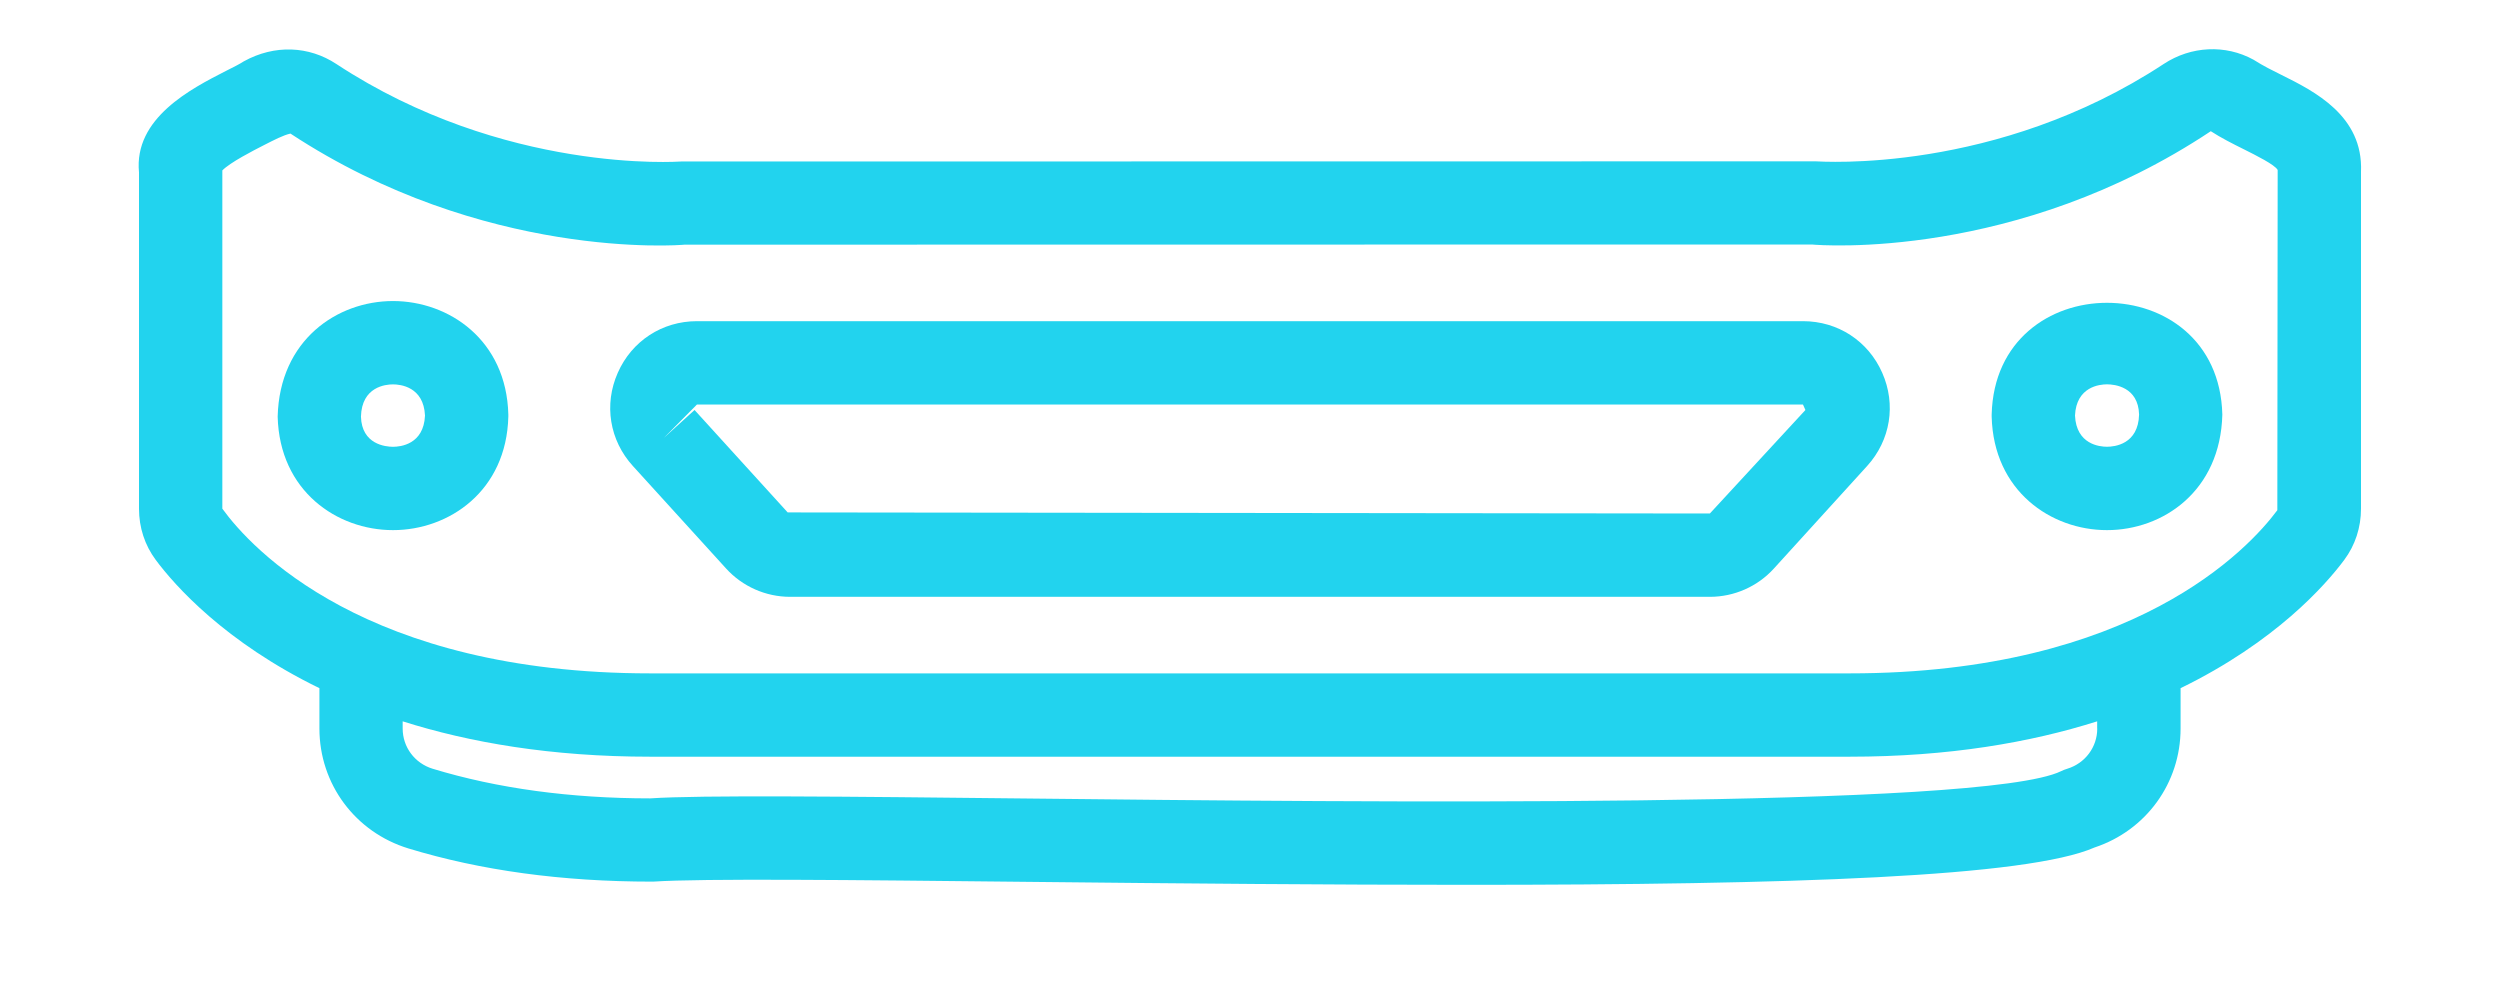
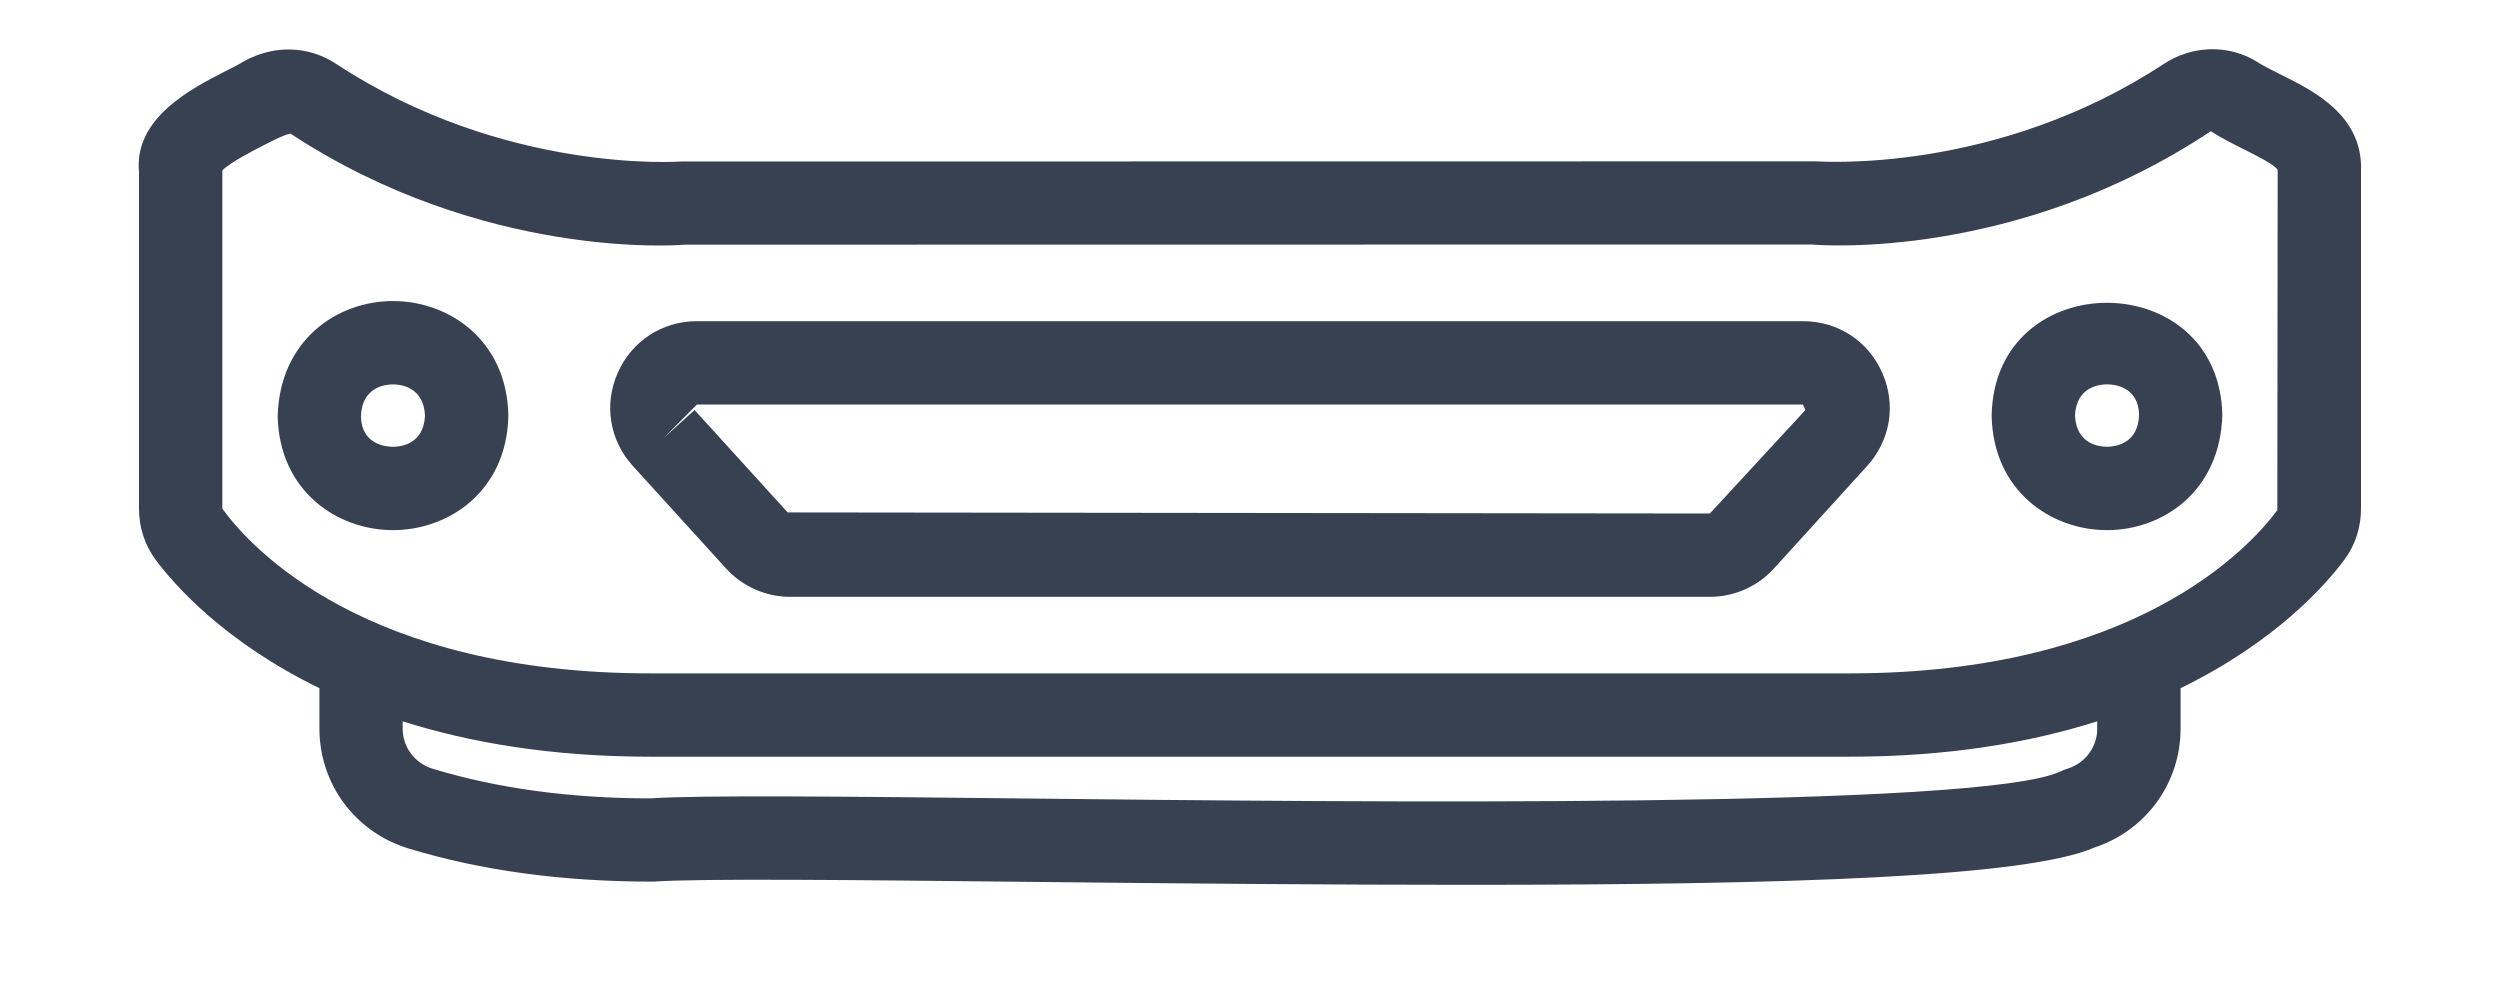
<svg xmlns="http://www.w3.org/2000/svg" width="100%" height="100%" viewBox="0 0 60 24" fill="none">
-   <path d="M9.432 7.225C8.091 7.225 6.709 8.161 6.664 9.999C6.709 11.787 8.09 12.723 9.432 12.723C10.774 12.723 12.155 11.787 12.2 9.999C12.2 9.982 12.2 9.965 12.2 9.948C12.155 8.16 10.774 7.225 9.432 7.225ZM9.432 10.723C9.256 10.723 8.681 10.667 8.663 9.999C8.682 9.28 9.256 9.225 9.432 9.225C9.605 9.225 10.169 9.28 10.2 9.974C10.169 10.669 9.606 10.723 9.432 10.723Z" fill="#22D3EE" />
-   <path d="M56.664 4.121C56.721 2.776 55.537 2.187 54.753 1.797C54.542 1.692 54.33 1.589 54.084 1.433C53.411 1.063 52.585 1.104 51.931 1.534C47.902 4.183 43.697 3.875 43.573 3.872L16.345 3.876C16.306 3.878 12.099 4.184 8.071 1.535C7.416 1.103 6.591 1.063 5.85 1.473C5.746 1.541 5.593 1.617 5.423 1.702C4.59 2.128 3.208 2.833 3.336 4.138V12.208C3.336 12.659 3.475 13.085 3.738 13.438C4.19 14.046 5.394 15.41 7.666 16.516V17.485C7.666 18.816 8.524 19.972 9.803 20.363C11.535 20.89 13.48 21.159 15.649 21.159H15.675C16.858 21.08 20.455 21.119 24.621 21.164C28.424 21.205 31.984 21.236 35.179 21.236C43.016 21.236 48.655 21.047 50.268 20.34C51.507 19.93 52.334 18.791 52.334 17.485V16.516C54.606 15.409 55.809 14.046 56.261 13.439C56.525 13.085 56.664 12.659 56.664 12.208V4.121ZM50.334 17.485C50.334 17.93 50.045 18.318 49.614 18.45C49.563 18.465 49.514 18.484 49.466 18.508C47.621 19.413 32.674 19.252 24.641 19.164C20.261 19.116 16.8 19.08 15.607 19.161C13.692 19.161 11.935 18.922 10.384 18.45C9.953 18.318 9.664 17.93 9.664 17.485V17.312C11.262 17.818 13.222 18.161 15.606 18.161H44.39C46.775 18.161 48.734 17.818 50.332 17.312V17.485H50.334ZM54.656 12.245C53.973 13.164 51.215 16.161 44.391 16.161H15.608C8.784 16.161 6.026 13.164 5.336 12.208V4.09C5.522 3.899 6.082 3.612 6.333 3.484C6.579 3.359 6.796 3.245 6.971 3.206C11.601 6.251 16.315 5.886 16.428 5.872L43.487 5.868C43.686 5.889 48.399 6.25 53.059 3.149C53.301 3.306 53.58 3.448 53.861 3.587C54.136 3.725 54.597 3.953 54.664 4.079L54.656 12.245Z" fill="#22D3EE" />
-   <path d="M47.8 9.948C47.8 9.965 47.8 9.982 47.8 9.999C47.845 11.787 49.227 12.724 50.568 12.723C51.91 12.723 53.291 11.787 53.336 9.949C53.247 6.375 47.89 6.372 47.8 9.948ZM50.568 10.722C50.394 10.722 49.831 10.668 49.8 9.973C49.831 9.279 50.394 9.224 50.568 9.224C50.744 9.224 51.319 9.28 51.338 9.948C51.32 10.667 50.744 10.722 50.568 10.722Z" fill="#22D3EE" />
-   <path d="M43.272 7.708H16.728C15.893 7.708 15.164 8.183 14.827 8.946C14.489 9.709 14.628 10.567 15.19 11.185L17.424 13.642C17.817 14.076 18.378 14.324 18.963 14.324H41.037C41.622 14.324 42.183 14.076 42.575 13.643L44.81 11.185C45.372 10.567 45.511 9.708 45.173 8.946C44.836 8.182 44.107 7.708 43.272 7.708ZM41.037 12.324L18.904 12.298L16.669 9.84L15.929 10.513L16.727 9.708H43.271L43.33 9.84L41.037 12.324Z" fill="#22D3EE" />
+   <path d="M9.432 7.225C8.091 7.225 6.709 8.161 6.664 9.999C6.709 11.787 8.09 12.723 9.432 12.723C10.774 12.723 12.155 11.787 12.2 9.999C12.2 9.982 12.2 9.965 12.2 9.948C12.155 8.16 10.774 7.225 9.432 7.225ZM9.432 10.723C9.256 10.723 8.681 10.667 8.663 9.999C8.682 9.28 9.256 9.225 9.432 9.225C9.605 9.225 10.169 9.28 10.2 9.974C10.169 10.669 9.606 10.723 9.432 10.723Z" fill="#374151" />
+   <path d="M56.664 4.121C56.721 2.776 55.537 2.187 54.753 1.797C54.542 1.692 54.33 1.589 54.084 1.433C53.411 1.063 52.585 1.104 51.931 1.534C47.902 4.183 43.697 3.875 43.573 3.872L16.345 3.876C16.306 3.878 12.099 4.184 8.071 1.535C7.416 1.103 6.591 1.063 5.85 1.473C5.746 1.541 5.593 1.617 5.423 1.702C4.59 2.128 3.208 2.833 3.336 4.138V12.208C3.336 12.659 3.475 13.085 3.738 13.438C4.19 14.046 5.394 15.41 7.666 16.516V17.485C7.666 18.816 8.524 19.972 9.803 20.363C11.535 20.89 13.48 21.159 15.649 21.159H15.675C16.858 21.08 20.455 21.119 24.621 21.164C28.424 21.205 31.984 21.236 35.179 21.236C43.016 21.236 48.655 21.047 50.268 20.34C51.507 19.93 52.334 18.791 52.334 17.485V16.516C54.606 15.409 55.809 14.046 56.261 13.439C56.525 13.085 56.664 12.659 56.664 12.208V4.121ZM50.334 17.485C50.334 17.93 50.045 18.318 49.614 18.45C49.563 18.465 49.514 18.484 49.466 18.508C47.621 19.413 32.674 19.252 24.641 19.164C20.261 19.116 16.8 19.08 15.607 19.161C13.692 19.161 11.935 18.922 10.384 18.45C9.953 18.318 9.664 17.93 9.664 17.485V17.312C11.262 17.818 13.222 18.161 15.606 18.161H44.39C46.775 18.161 48.734 17.818 50.332 17.312V17.485H50.334ZM54.656 12.245C53.973 13.164 51.215 16.161 44.391 16.161H15.608C8.784 16.161 6.026 13.164 5.336 12.208V4.09C5.522 3.899 6.082 3.612 6.333 3.484C6.579 3.359 6.796 3.245 6.971 3.206C11.601 6.251 16.315 5.886 16.428 5.872L43.487 5.868C43.686 5.889 48.399 6.25 53.059 3.149C53.301 3.306 53.58 3.448 53.861 3.587C54.136 3.725 54.597 3.953 54.664 4.079L54.656 12.245Z" fill="#374151" />
+   <path d="M47.8 9.948C47.8 9.965 47.8 9.982 47.8 9.999C47.845 11.787 49.227 12.724 50.568 12.723C51.91 12.723 53.291 11.787 53.336 9.949C53.247 6.375 47.89 6.372 47.8 9.948ZM50.568 10.722C50.394 10.722 49.831 10.668 49.8 9.973C49.831 9.279 50.394 9.224 50.568 9.224C50.744 9.224 51.319 9.28 51.338 9.948C51.32 10.667 50.744 10.722 50.568 10.722Z" fill="#374151" />
+   <path d="M43.272 7.708H16.728C15.893 7.708 15.164 8.183 14.827 8.946C14.489 9.709 14.628 10.567 15.19 11.185L17.424 13.642C17.817 14.076 18.378 14.324 18.963 14.324H41.037C41.622 14.324 42.183 14.076 42.575 13.643L44.81 11.185C45.372 10.567 45.511 9.708 45.173 8.946C44.836 8.182 44.107 7.708 43.272 7.708ZM41.037 12.324L18.904 12.298L16.669 9.84L15.929 10.513L16.727 9.708H43.271L43.33 9.84L41.037 12.324Z" fill="#374151" />
</svg>
